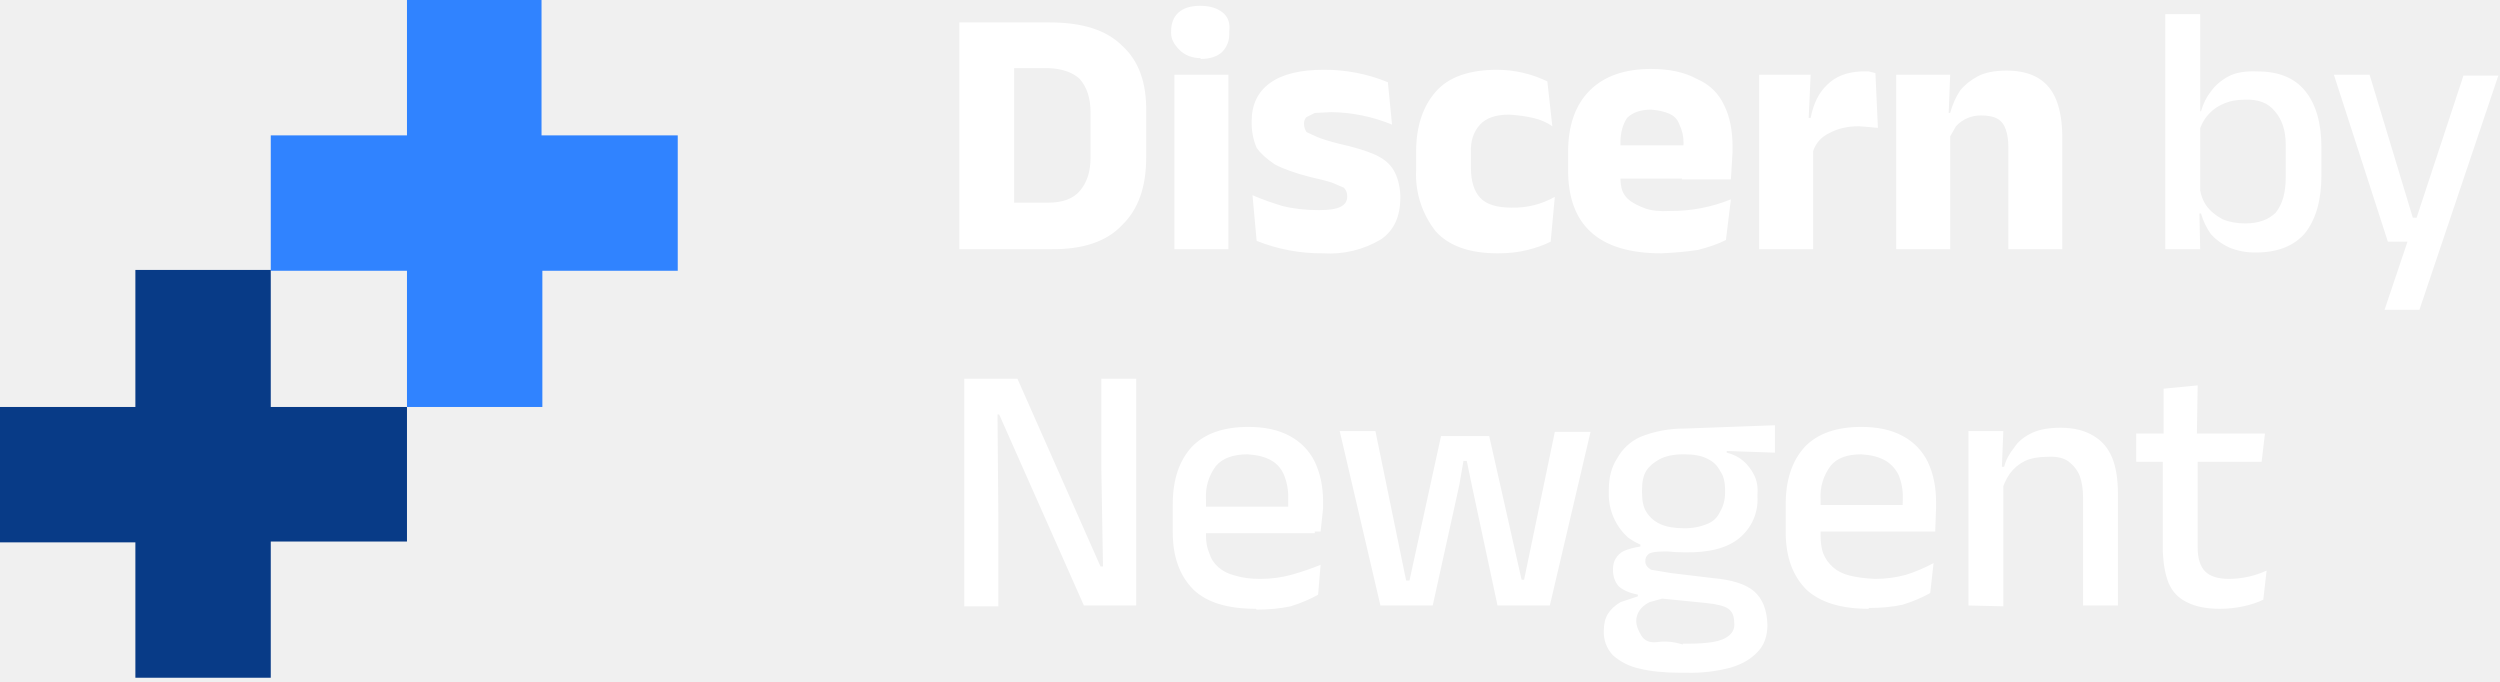
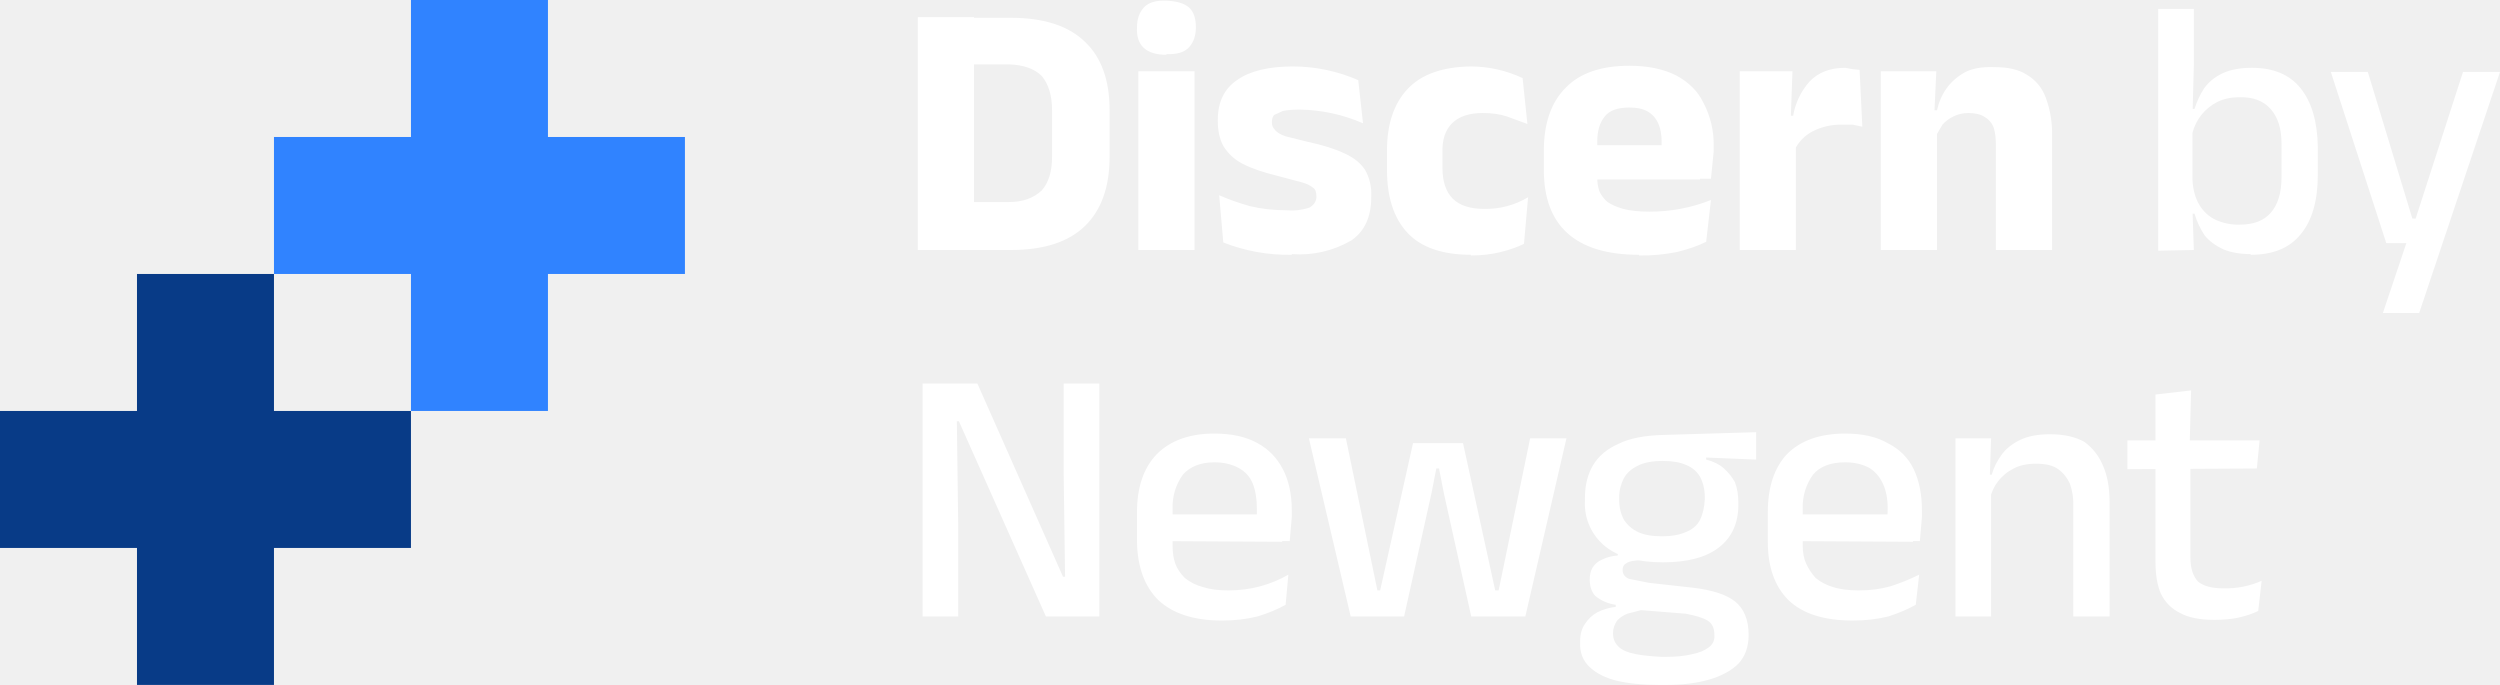
- <svg xmlns="http://www.w3.org/2000/svg" fill="none" viewBox="0 0 301 82">
-   <path fill="#3083ff" d="M65.2 16.3V0H49v16.3H32.6v16.3H49V49h16.3V32.6h16.3V16.3z" />
-   <path fill="#083b87" d="M32.6 49V32.5H16.3V49H0v16.3h16.3v16.3h16.3V65.2H49V49z" />
-   <path fill="#fff" d="M120.2 30v-5.6h6q2.6 0 3.8-1.4 1.3-1.5 1.3-4v-5.5q0-2.5-1.3-4-1.3-1.2-3.8-1.3h-6V2.7h6.2q5.9 0 8.7 2.8 3 2.7 2.9 8V19q0 5.3-2.9 8.1-2.8 3-8.7 2.9zm-4.7 0V2.7h6.6V30zM141.4 30V9h6.5v21zm3.2-23Q143 7 142 6T141 4v-.2q0-1.5.9-2.3t2.6-.8 2.7.8.8 2.3V4a3 3 0 0 1-.8 2.2q-.9.9-2.7.9M159.3 30.5a21 21 0 0 1-8-1.5l-.5-5.5q1.6.7 3.6 1.3 2 .5 4.4.5 1.8 0 2.6-.4t.8-1.2v-.1q0-.6-.4-1l-1.4-.6q-.9-.3-2.7-.7-2.7-.7-4.2-1.5-1.5-1-2.2-2-.6-1.4-.6-3v-.2q0-3 2.2-4.6t6.5-1.6a20 20 0 0 1 7.7 1.5l.5 5.1a20 20 0 0 0-7.3-1.5l-2 .1-1 .5q-.3.3-.3.8t.3 1l1.3.6q1 .4 2.6.8 2.7.6 4.3 1.3t2.3 1.9.8 3v.3q0 3.4-2.3 5a12 12 0 0 1-7 1.7M180.3 30.5q-5 0-7.4-2.6a11 11 0 0 1-2.4-7.4v-2.2q0-4.6 2.4-7.3 2.3-2.6 7.4-2.6a14 14 0 0 1 6 1.4l.6 5.4q-1-.7-2.3-1t-2.9-.4q-2.4 0-3.5 1.2-1.2 1.3-1.1 3.4v1.8q0 2.4 1.1 3.6T182 25a10 10 0 0 0 5.2-1.3l-.5 5.4q-1.2.6-2.8 1t-3.5.4M200 30.5q-5.7 0-8.5-2.6-2.7-2.5-2.7-7.4v-2.2q0-4.8 2.6-7.4t7.4-2.6q3.3 0 5.5 1.2 2.3 1 3.3 3.2 1 2 1 5v.6l-.2 3.3h-5.9l.2-4.4q0-1.2-.5-2.2-.3-.9-1.2-1.3t-2.2-.5q-1.9 0-2.9 1-.8 1.2-.8 3v4.2q0 .8.2 1.5.3.8 1 1.3t1.8.9 3 .3a19 19 0 0 0 7.3-1.4l-.6 4.9q-1.4.7-3.4 1.2-2 .3-4.4.4m-7.7-9v-4H207v4zM218.2 18.2l-1.8-4h1.6q.5-2.6 2-4 1.5-1.5 4.1-1.6h.9l.8.2.3 6.6-1-.1-1.3-.1q-2 0-3.5.8-1.5.7-2 2.2M211.8 30V9h6.2l-.3 6.7h.6V30zM241.8 30V17.6q0-1.1-.3-2t-1-1.3-2-.4a4 4 0 0 0-3 1.3l-.8 1.4-1-3h1.1q.4-1.5 1.2-2.7.8-1 2.1-1.7t3.5-.7q2.3 0 3.8.9t2.2 2.7.7 4.5V30zm-13.5 0V9h6.5l-.2 5.2.2.6V30zM271.6 30.4a8 8 0 0 1-3.2-.6q-1.3-.6-2.2-1.6-.8-1.1-1.2-2.5h-1.4l1.2-4q0 1.8.8 3 .7 1 2 1.7 1.2.5 2.7.5 2.4 0 3.7-1.3 1.2-1.5 1.2-4.2v-4q0-2.5-1.3-4-1.2-1.5-3.6-1.4-1.5 0-2.6.5a5 5 0 0 0-3 3.7l-.9-2.8h1.2q.4-1.4 1.2-2.4.8-1.1 2.1-1.8t3.5-.6q3.8 0 5.7 2.3 2 2.4 2 6.9v3.3q0 4.5-2 7-2 2.3-5.9 2.3m-10.9-.4V1.7h4.2v22l-.1 1.4.1 4.9zM292.9 26.3l-2.3 1 6-18.2h4.2l-9.5 28.2h-4.2l3.3-9.8 1.9 1.6h-4.8L281 9h4.3l5.2 17.2zM122.5 45.6l10 22.6h.3l-.2-11.8V45.6h4.2v27.3h-6.3l-10.2-23h-.2l.1 12.3V73h-4.1V45.6zM151.2 73.3q-5.1 0-7.5-2.3-2.5-2.5-2.5-6.9v-3.4q0-4.4 2.3-6.9 2.3-2.4 6.8-2.4 3 0 5 1.1a7 7 0 0 1 3 3.1q1 2.1 1 4.8v.8L159 64h-3.9v-4a7 7 0 0 0-.5-2.8q-.5-1.2-1.6-1.8t-2.8-.7q-2.6 0-3.8 1.4a6 6 0 0 0-1.2 4v4.4q0 1.2.4 2.1.3 1 1.1 1.7t2 1q1.3.4 3 .4 2 0 3.8-.5T159 68l-.3 3.6q-1.4.8-3.3 1.4-1.9.4-4.1.4m-7.8-9.2v-3.2h14.8v3.2zM166.2 72.9l-4.9-21h4.3l3.7 18h.4l3.8-17.4h5.8l3.9 17.3h.3l3.7-17.8h4.3l-4.9 20.9h-6.3l-3.1-14.5-.6-2.9h-.4l-.5 2.9-3.2 14.5zM202.8 66.5q-4.4 0-6.8-1.8a7 7 0 0 1-2.3-5.4V59q0-2.3 1-3.8a6 6 0 0 1 2.8-2.6 14 14 0 0 1 5.3-1l10.9-.4v3.3l-5.8-.2v.2q1.2.3 2 1t1.3 1.7.4 2.3v.3a6 6 0 0 1-2.2 5q-2.2 1.8-6.6 1.7m-.2 11h.6q1.8 0 3-.2 1.3-.2 2-.8t.6-1.5q0-1.2-.7-1.7t-2.7-.7l-6-.6h1l-1.8.5q-.8.4-1.2 1t-.4 1.3.6 1.7 2 .8 3 .3m-.2 3.4q-3 0-5-.5a7 7 0 0 1-3.2-1.6 4 4 0 0 1-1.1-3q0-1.2.5-2t1.5-1.4l2.1-.7v-.2q-1.5-.3-2.3-1-.7-.8-.7-2 0-.8.3-1.3.4-.7 1.1-1t1.9-.5v-.4l4.4 1h-1.6q-1.4 0-1.8.3a1 1 0 0 0-.4.9q0 .6.7 1l2.4.4 5 .6q3.5.3 5 1.6t1.6 4q0 2.1-1.2 3.3-1.2 1.3-3.3 1.9a19 19 0 0 1-5.2.6zm.3-17.4a7 7 0 0 0 2.8-.5q1.1-.4 1.6-1.5.6-1 .6-2.3v-.3q0-1.5-.6-2.3-.5-1-1.6-1.5-1-.5-2.7-.5h-.1q-1.8 0-2.9.6t-1.6 1.4-.5 2.3v.3q0 1.5.5 2.3.6 1 1.7 1.5t2.8.5M225 73.3q-5 0-7.5-2.3-2.5-2.5-2.5-6.9v-3.4q0-4.4 2.3-6.9 2.3-2.4 6.8-2.4 3 0 5 1.1a7 7 0 0 1 3 3.1q1 2.1 1 4.8v.8L233 64H229l.1-4a7 7 0 0 0-.5-2.8q-.6-1.2-1.7-1.8t-2.8-.7q-2.6 0-3.7 1.4a6 6 0 0 0-1.2 4v4.4q0 1.2.3 2.1.4 1 1.2 1.7t2 1 3 .4q2 0 3.8-.5 1.6-.5 3.3-1.4l-.4 3.6q-1.4.8-3.3 1.4-1.8.4-4.1.4m-7.8-9.2v-3.2H232v3.2zM250.8 72.9v-13q0-1.5-.4-2.6-.4-1-1.3-1.7t-2.6-.6q-1.6 0-2.7.5A5 5 0 0 0 242 57q-.7 1-1 2.2l-.6-3h.9q.3-1.2 1.2-2.3.7-1.1 2.2-1.8 1.3-.6 3.4-.6 2.4 0 4 1 1.5.9 2.2 2.6t.7 4.4v13.4zm-13.8 0v-21h4.2l-.2 5 .2.2V73zM267.3 73.3q-2.5 0-4-.8-1.5-.7-2.2-2.3-.6-1.5-.7-3.8V53.7h4.2v12.2q0 2 .9 2.9t2.9.9a11 11 0 0 0 4.5-1l-.4 3.5q-1 .5-2.4.8t-2.8.3m-10.1-17.7v-3.4h15.5l-.4 3.4zm3.3-3v-5.8l4.1-.4-.1 6.2z" />
+ <svg xmlns="http://www.w3.org/2000/svg" fill="none" viewBox="0 0 365 100">
+   <path fill="#3083ff" d="M80 20V0H60v20H40v20h20v20h20V40h20V20z" />
+   <path fill="#083b87" d="M40 60V40H20v20H0v20h20v20h20V80h20V60z" />
+   <path fill="#fff" d="M139.8 36.5v-7h7.5q3 0 4.8-1.7 1.5-1.7 1.5-4.9v-6.8q0-3.2-1.5-5-1.6-1.6-4.8-1.7h-7.5V2.6h7.8q7.2 0 10.8 3.5 3.6 3.4 3.6 10v6.8q0 6.6-3.6 10.1t-10.8 3.5zm-5.8 0v-34h8.2v34zM166.2 36.5V10.4h8.2v26.1zM170.3 8q-2.2 0-3.3-1T166 4V4q0-1.8 1-2.9t3.3-1 3.3 1 1 2.9V4q0 1.8-1 2.9t-3.3 1M188.6 37.2a26 26 0 0 1-10-1.8l-.6-6.9q2 .9 4.5 1.6 2.5.6 5.4.6a8 8 0 0 0 3.3-.4q1-.6 1-1.6t-.5-1.3q-.6-.5-1.7-.8l-3.4-.9q-3.3-.8-5.2-1.8a7 7 0 0 1-2.8-2.6q-.8-1.5-.8-3.6v-.2q0-3.9 2.8-5.8 2.8-2 8.2-2a24 24 0 0 1 9.5 2l.7 6.3a24 24 0 0 0-9.2-2q-1.5 0-2.5.2l-1.3.6q-.3.4-.3 1v.1q0 .6.4 1 .4.6 1.6 1l3.2.8q3.3.7 5.4 1.7 2 .9 3 2.4a7 7 0 0 1 .9 3.8v.2q0 4.3-2.9 6.3a15 15 0 0 1-8.7 2M214.8 37.2q-6.3 0-9.3-3.2t-3-9.2V22q0-5.8 3-9t9.2-3.3a18 18 0 0 1 7.6 1.7l.7 6.7L220 17q-1.5-.5-3.5-.5-3 0-4.5 1.5t-1.4 4.3v2.2q0 3 1.5 4.5t4.6 1.5a12 12 0 0 0 6.4-1.7l-.6 6.8q-1.4.7-3.4 1.2t-4.4.5M239.3 37.2q-7 0-10.5-3.2-3.4-3.1-3.4-9.2V22q0-6 3.2-9.2 3.1-3.2 9.3-3.2 4 0 6.8 1.4 2.8 1.5 4 4a13 13 0 0 1 1.5 6.2v.9l-.4 4h-7.3l.1-5.4q0-1.6-.5-2.7t-1.5-1.7-2.7-.6q-2.6 0-3.6 1.3-1.1 1.3-1.1 3.7V26q0 1 .3 1.9.4.9 1.2 1.6.9.6 2.3 1 1.5.4 3.8.4a24 24 0 0 0 9-1.7l-.7 6.1q-1.8.9-4.3 1.5a26 26 0 0 1-5.5.5m-9.6-11.1v-5h18.5v5zM262 21.9l-2.2-5h2a10 10 0 0 1 2.4-5q1.9-2 5.2-2l1.1.2 1 .1.4 8.3-1.4-.3H269a9 9 0 0 0-4.4 1q-1.7.9-2.6 2.7m-8 14.6V10.4h7.7l-.3 8.3.8.2v17.6zM291.4 36.5V21.2q0-1.5-.3-2.5a3 3 0 0 0-1.3-1.6q-.9-.6-2.4-.6-1.2 0-2.2.5t-1.6 1.2l-1 1.7-1.2-3.8h1.4q.4-1.8 1.4-3.2t2.6-2.3 4.4-.8q3 0 4.7 1.1 2 1.2 2.8 3.4a15 15 0 0 1 .9 5.6v16.6zm-16.8 0V10.4h8.1l-.3 6.5.4.8v18.8zM328.6 37.1q-2.3 0-4-.7-1.7-.8-2.7-2-1-1.5-1.5-3.2h-1.8l1.5-5q.1 2.2 1 3.7t2.4 2.2a8 8 0 0 0 3.5.7q3 0 4.5-1.7 1.6-1.8 1.6-5.2v-5q0-3.2-1.6-5t-4.6-1.7q-1.8 0-3.2.7a7 7 0 0 0-3.6 4.5l-1.2-3.5h1.5q.5-1.6 1.4-3 1-1.4 2.7-2.2t4.3-.8q4.7 0 7.1 3t2.5 8.5v4.1q0 5.7-2.5 8.7-2.4 3-7.3 3m-13.5-.6V1.3h5.2v8.3l-.2 7.5v13.4l.2 6zM355.1 32l-2.8 1.1 7.3-22.6h5.4l-11.8 35.2h-5.3l4.1-12.2 2.4 2h-6l-8.1-25h5.4l6.5 21.4zM142.7 56l12.5 28.2h.3l-.2-14.7V56h5.2v34h-7.8L140 61.5h-.3l.2 15.3V90h-5.2V56zM178.4 90.6q-6.1 0-9.3-3-3-3-3.1-8.5v-4.3q0-5.5 2.9-8.5 3-3 8.4-3 3.8 0 6.3 1.4 2.4 1.3 3.7 3.8t1.3 6v1l-.3 3.5h-4.8v-4.8q0-2.1-.6-3.6t-2.1-2.3-3.5-.8q-3 0-4.6 1.8a8 8 0 0 0-1.5 5v5.4q0 1.5.4 2.6t1.4 2.1a7 7 0 0 0 2.6 1.3q1.5.5 3.7.5 2.5 0 4.7-.6t4.1-1.7l-.4 4.4q-1.8 1-4.1 1.7-2.4.6-5.2.6M168.8 79v-3.9h18.4v4zM197.2 90l-6.1-26h5.4l4.6 22.2h.4l4.8-21.5h7.3l4.7 21.5h.5l4.6-22.2h5.3l-6 26h-7.9l-4-18-.7-3.6h-.4L209 72l-4 18zM242.8 82.1q-5.5 0-8.4-2.3a8 8 0 0 1-3-6.7v-.4q0-2.8 1.2-4.8t3.7-3.1q2.4-1.2 6.6-1.3l13.5-.4v4l-7.3-.3v.3q1.6.4 2.6 1.3t1.6 2q.5 1.3.5 3v.3q0 4-2.8 6.2t-8.2 2.2m-.2 13.8h.7q2.2 0 3.8-.4 1.5-.3 2.4-1t.8-1.8q0-1.5-1-2.1t-3.2-1l-7.5-.6h1.3l-2.3.6a4 4 0 0 0-1.5 1q-.6.9-.6 1.8v.1q0 1.2.9 2 .8.7 2.4 1t3.8.4m-.3 4.1q-3.6 0-6.2-.6-2.5-.6-4-2t-1.4-3.6v-.2q0-1.5.7-2.5a5 5 0 0 1 1.8-1.7 8 8 0 0 1 2.7-.8v-.3a6 6 0 0 1-3-1.3q-.8-.9-.8-2.4 0-1 .4-1.7a3 3 0 0 1 1.4-1.2q1-.5 2.3-.6v-.6l5.5 1.4-2-.1q-1.6 0-2.2.4-.6.3-.6 1 0 .9.9 1.3l3 .6 6.3.7q4.3.5 6.2 2 2 1.6 2 4.9 0 2.6-1.5 4.2-1.5 1.5-4.2 2.3t-6.4.8zm.4-21.7q2 0 3.4-.6 1.5-.6 2.1-1.8t.7-3v-.3q0-1.7-.7-3a4 4 0 0 0-2-1.7q-1.3-.6-3.4-.6h-.1q-2.2 0-3.6.7t-2 1.8a6 6 0 0 0-.7 2.8v.4q0 1.6.7 2.9.8 1.2 2.1 1.8t3.5.6M270.5 90.6q-6.3 0-9.4-3-3-3-3-8.5v-4.3q0-5.5 2.8-8.5 3-3 8.5-3 3.8 0 6.2 1.4 2.6 1.3 3.8 3.8t1.2 6v1l-.3 3.5h-4.8l.1-4.8q0-2.1-.7-3.6t-2-2.3q-1.5-.8-3.5-.8-3.2 0-4.7 1.8a8 8 0 0 0-1.5 5v5.4q0 1.5.5 2.6t1.4 2.1a7 7 0 0 0 2.5 1.3q1.5.5 3.8.5 2.5 0 4.6-.6 2.2-.7 4.2-1.7l-.5 4.4q-1.8 1-4 1.7-2.4.6-5.2.6M260.8 79v-3.9h18.5v4zM302.7 90V74a9 9 0 0 0-.5-3.4q-.6-1.3-1.7-2.1t-3.2-.8q-2 0-3.3.7-1.4.7-2.3 1.9-.8 1-1.2 2.6l-.9-3.6h1.2q.4-1.5 1.5-3 1-1.3 2.7-2.1t4.3-.8q3 0 5 1.1 1.8 1.3 2.7 3.4 1 2.2 1 5.4V90zm-17.2 0V64h5.2l-.2 6 .2.4V90zM323.3 90.5q-3.2 0-5-1a6 6 0 0 1-2.8-2.8q-.8-1.8-.8-4.7V66h5.1v15.4q0 2.3 1.1 3.5 1.2 1 3.7 1a13 13 0 0 0 5.6-1.1l-.5 4.4q-1.2.6-3 1-1.5.3-3.4.3m-12.7-22v-4.2h19.3l-.4 4.1zm4.1-3.8v-7.1l5.2-.6-.2 7.7z" />
</svg>
